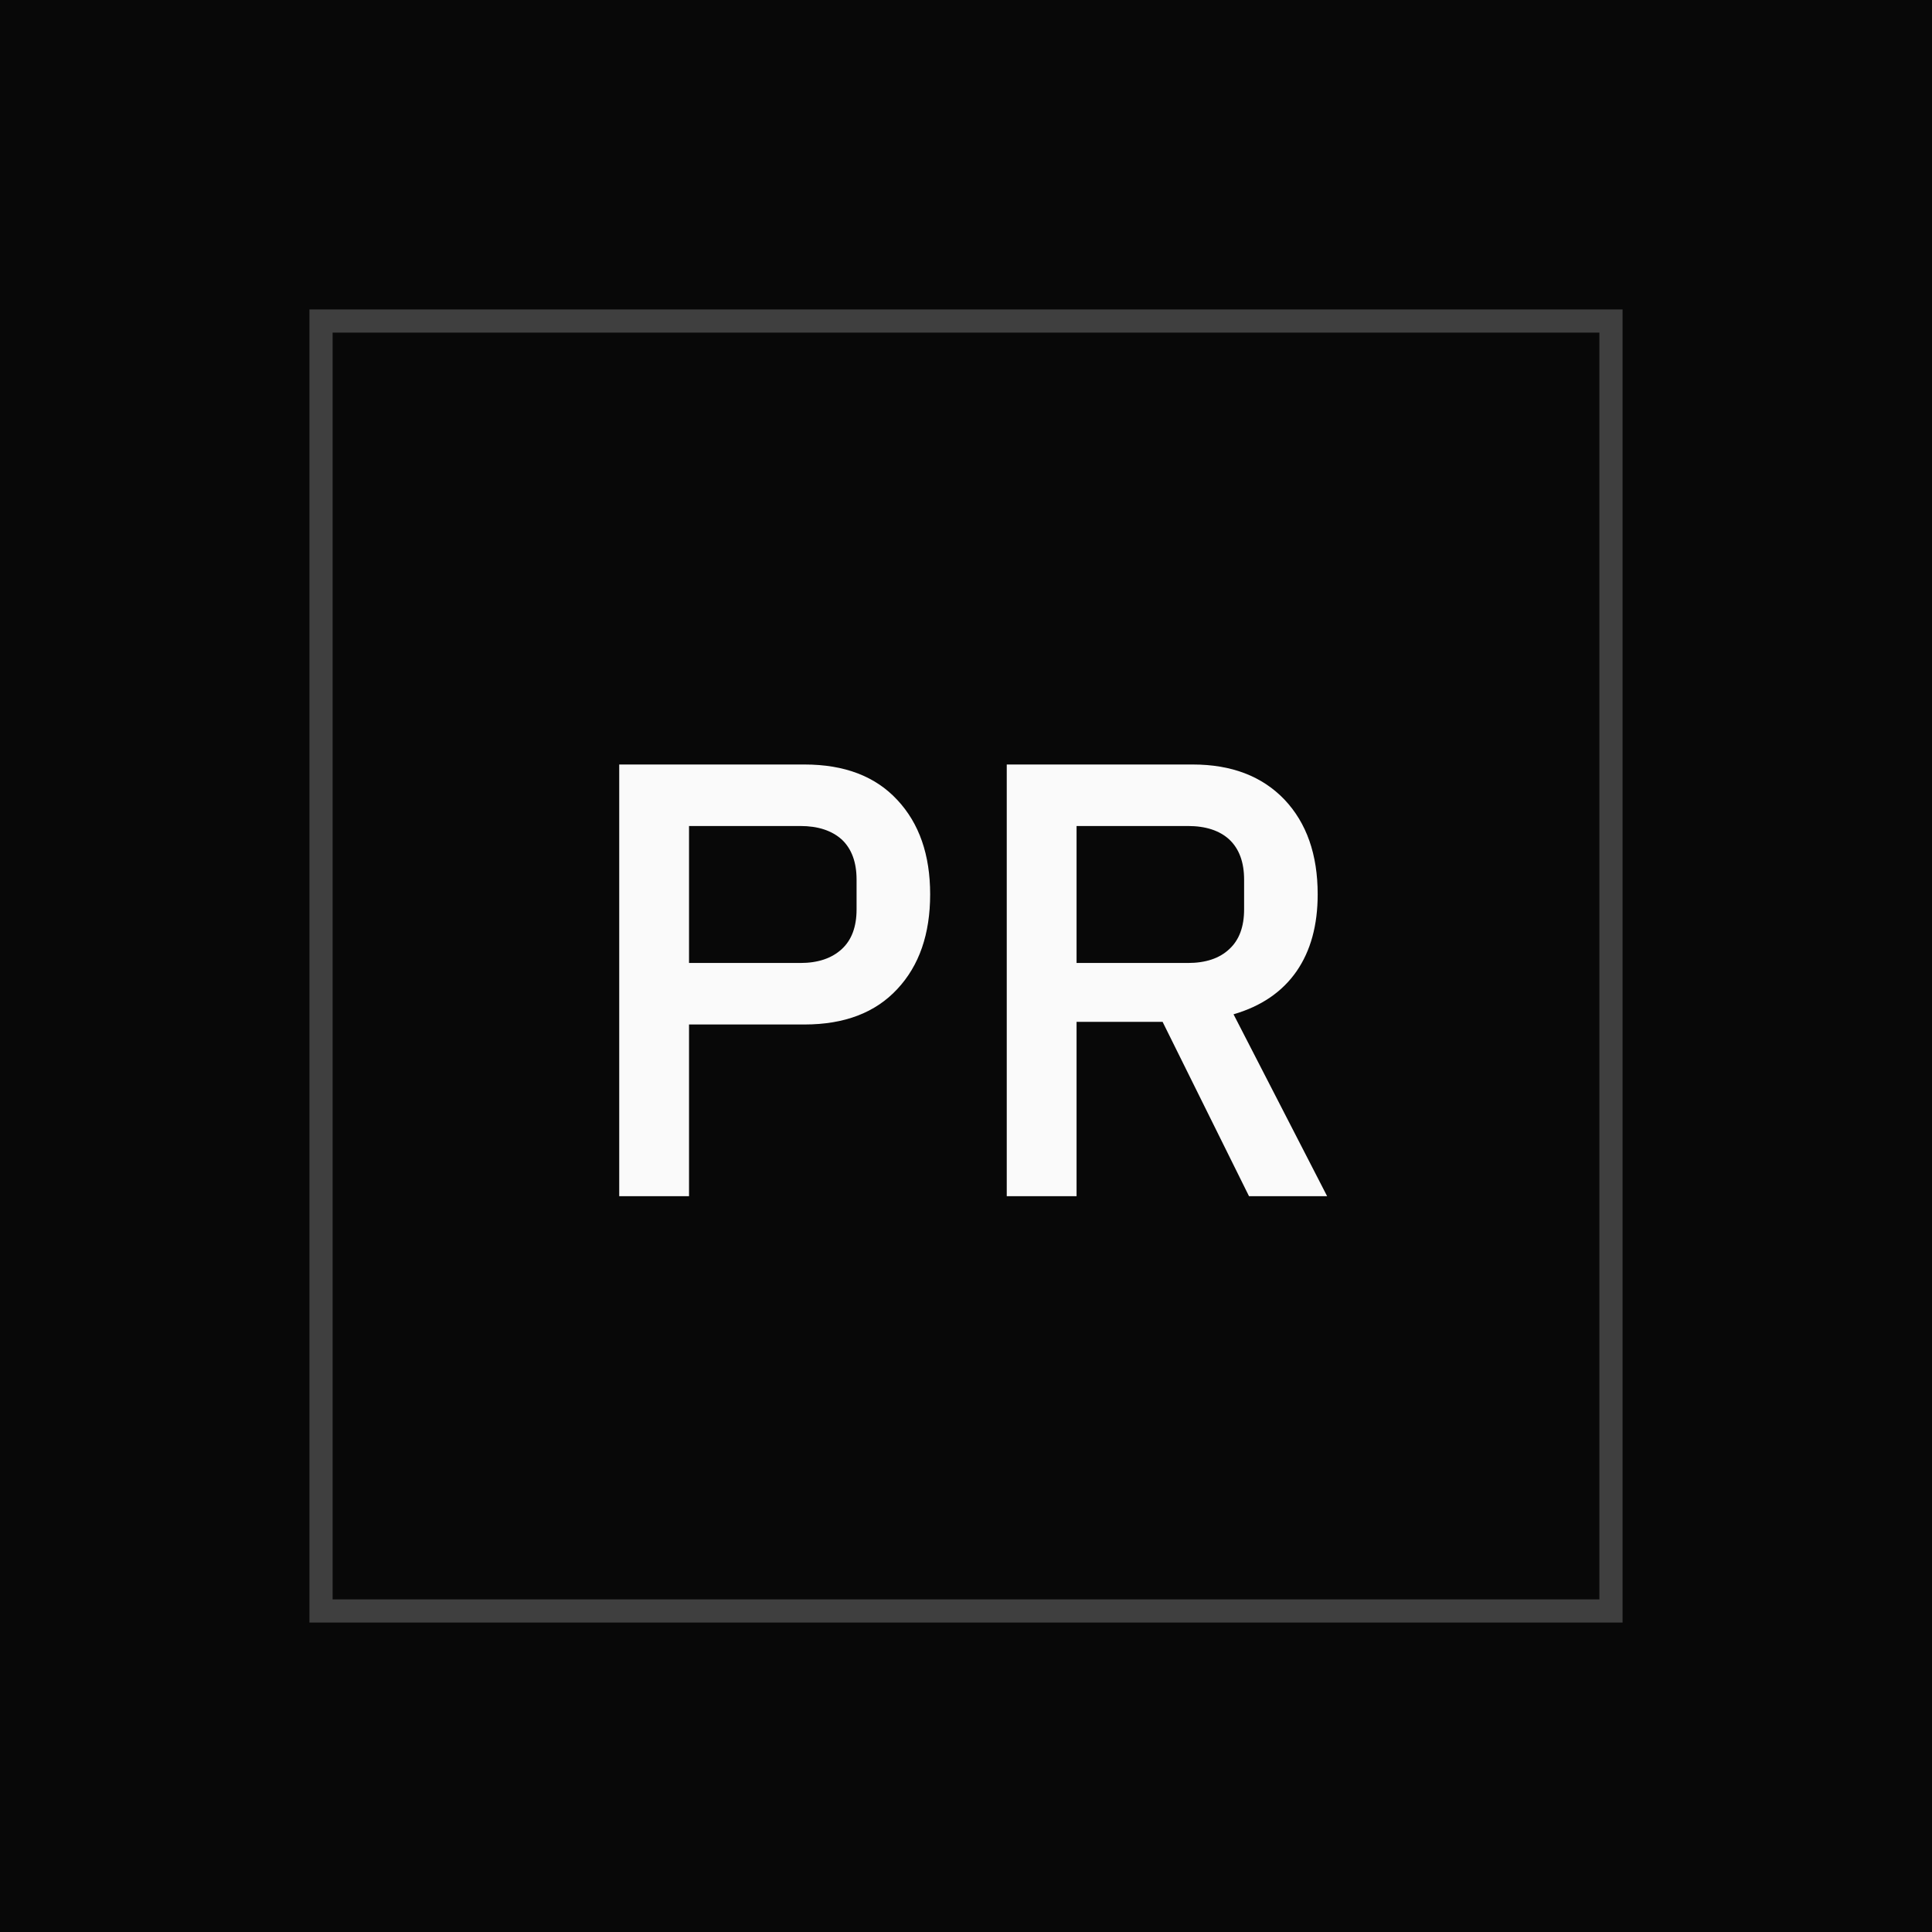
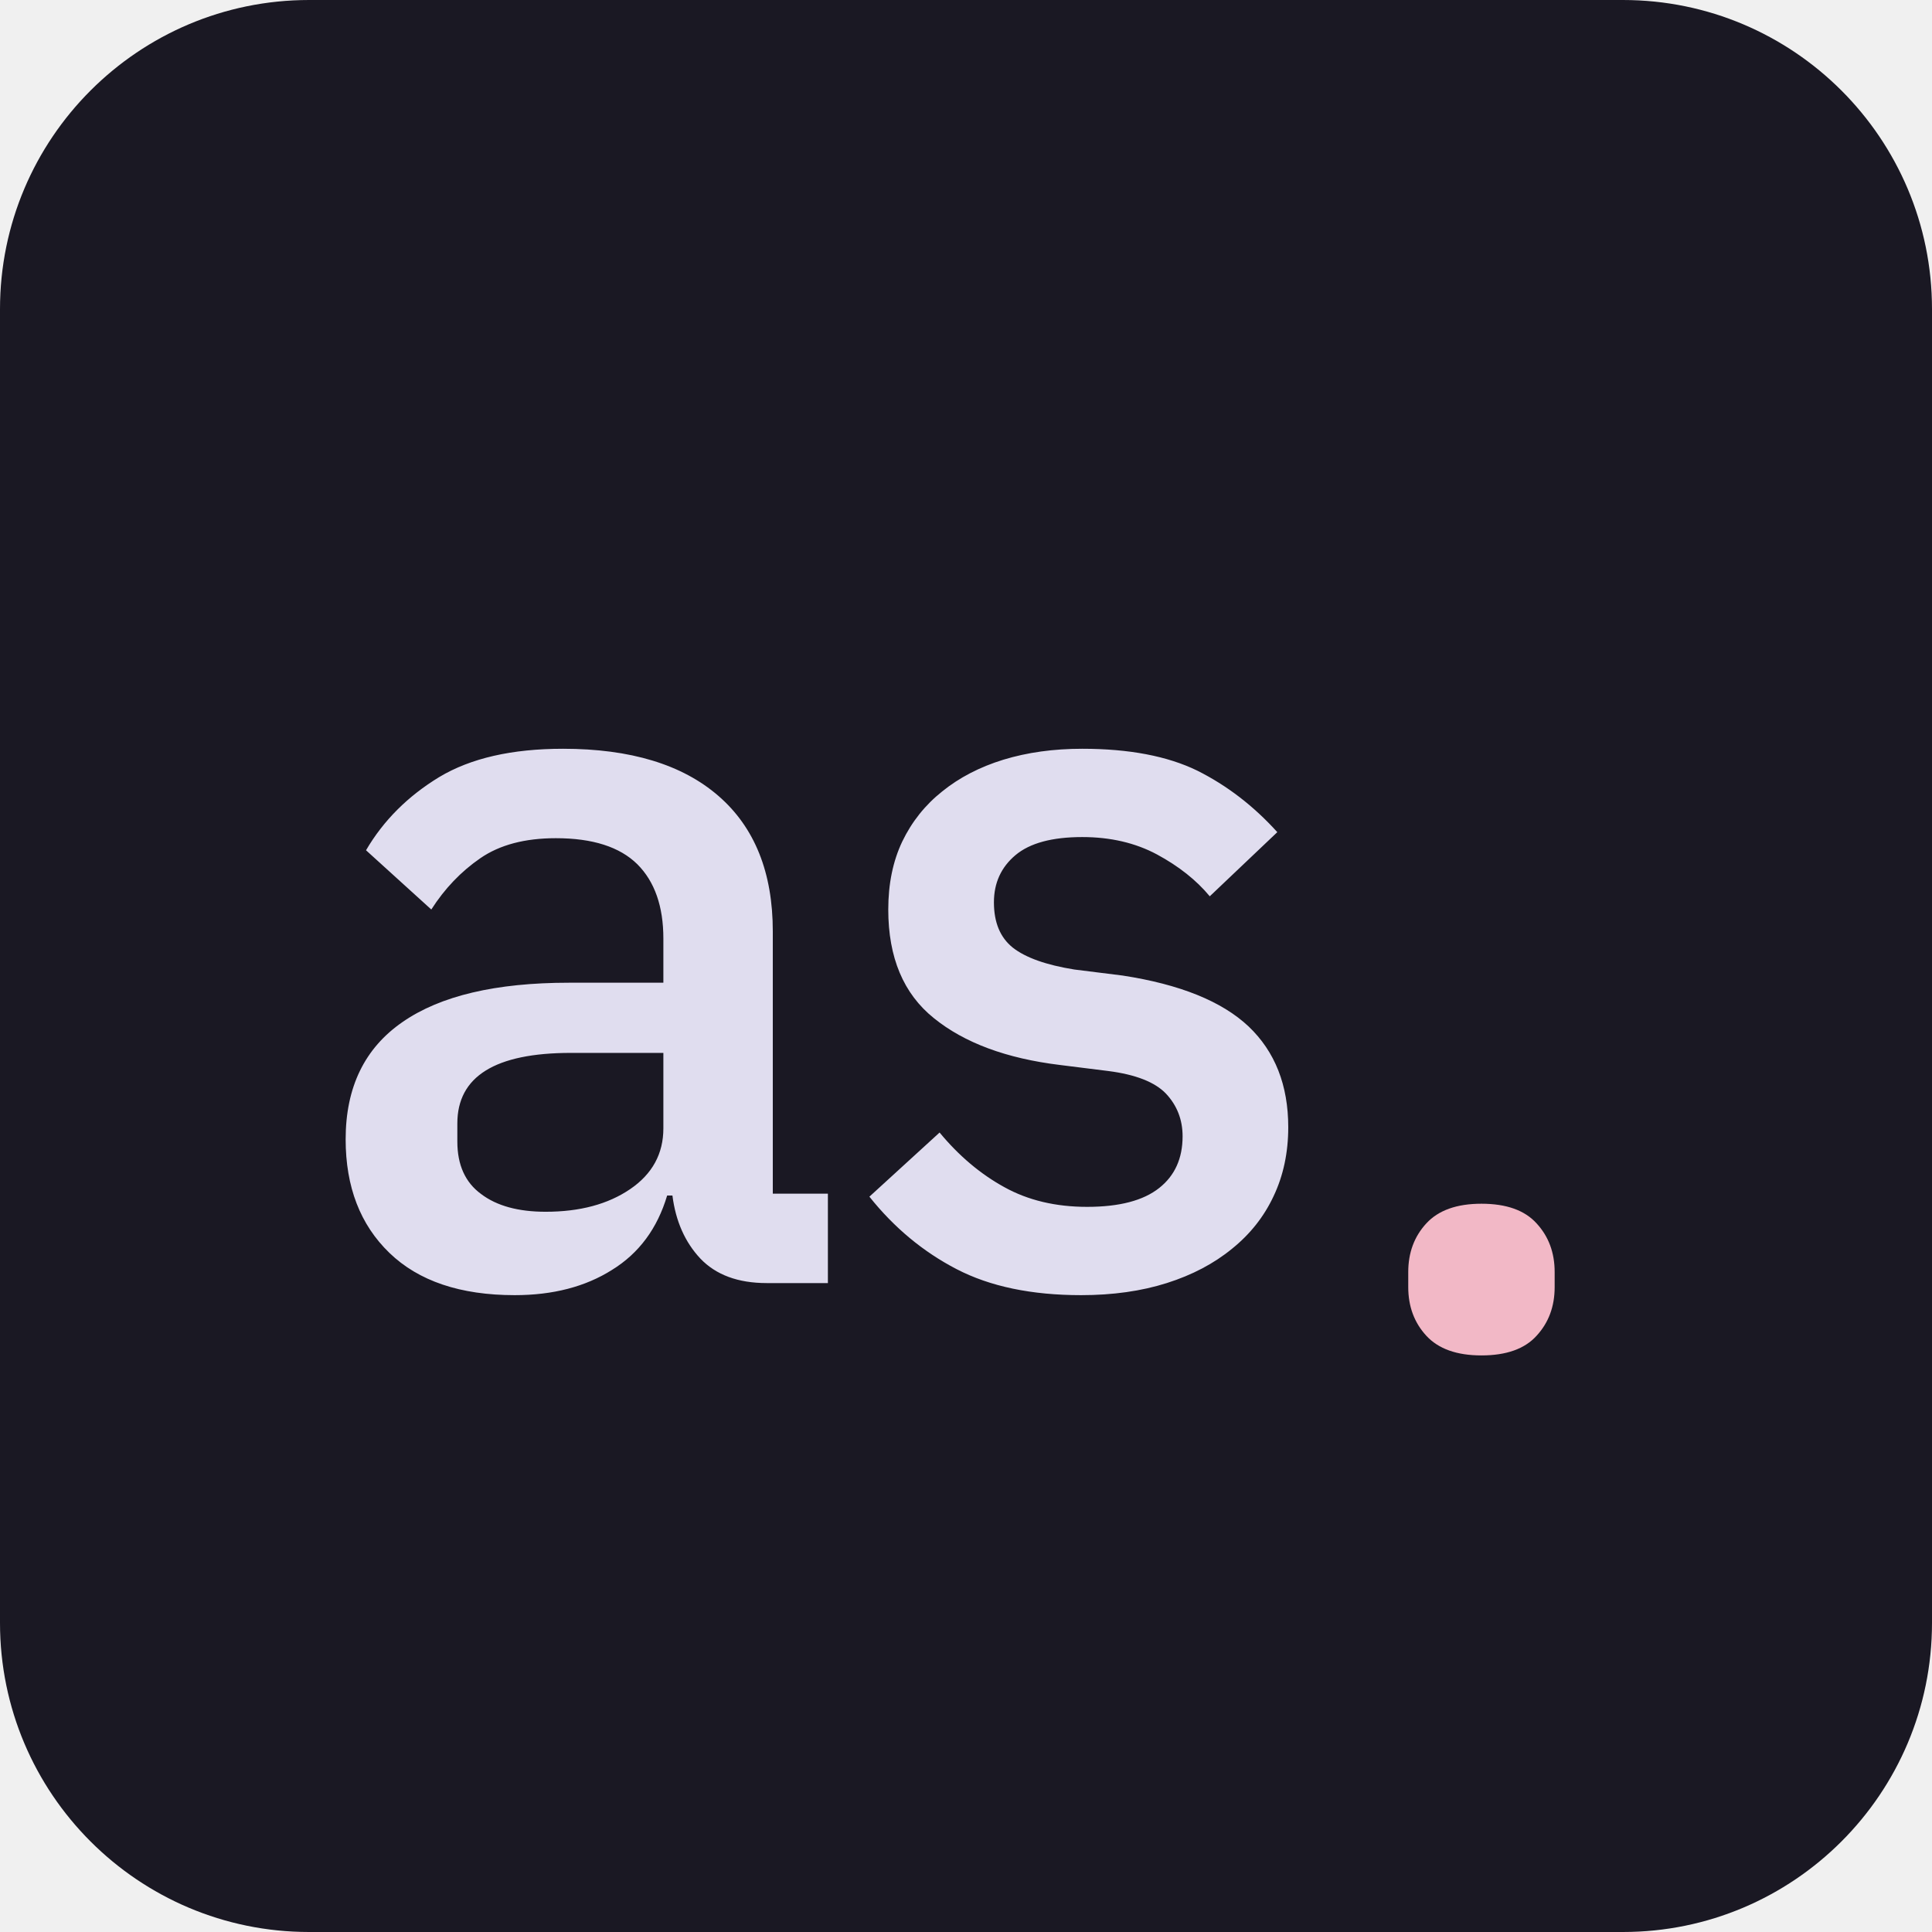
<svg xmlns="http://www.w3.org/2000/svg" width="512" height="512" viewBox="0 0 512 512">
  <mask id="satori_om-id">
    <rect x="0" y="0" width="512" height="512" fill="#fff" />
  </mask>
-   <rect x="0" y="0" width="512" height="512" fill="#080808" />
-   <defs>
-     <clipPath id="satori_bc-id-0">
-       <rect x="82" y="82" width="348" height="348" />
-     </clipPath>
-   </defs>
+   <path x="0" y="0" width="512" height="512" fill="#1a1823" d="M81.92,0 h348.16 a81.92,81.92 0 0 1 81.92,81.92 v348.16 a81.92,81.92 0 0 1 -81.92,81.92 h-348.16 a81.92,81.92 0 0 1 -81.92,-81.92 v-348.16 a81.92,81.92 0 0 1 81.92,-81.92" />
  <mask id="satori_om-id-0">
-     <rect x="88.144" y="88.144" width="335.712" height="335.712" fill="#fff" />
-     <path width="348" height="348" fill="none" stroke="#000" stroke-width="12.288" d="M82,82 A0,0 0 0 1 82,82 h348 a0,0 0 0 1 0,0 v348 a0,0 0 0 1 0,0 h-348 a0,0 0 0 1 0,0 v-348 A0,0 0 0 1 82,82" />
+     <rect x="81" y="123" width="273" height="266" fill="#fff" />
  </mask>
-   <path width="348" height="348" clip-path="url(#satori_bc-id-0)" fill="none" stroke="#3f3f3f" stroke-width="12.288" d="M82,82 A0,0 0 0 1 82,82 h348 a0,0 0 0 1 0,0 v348 a0,0 0 0 1 0,0 h-348 a0,0 0 0 1 0,0 v-348 A0,0 0 0 1 82,82" />
  <g>
-     <path fill="#fafafa" d="M182.6 317L164.1 317L164.1 202.6L213.2 202.6Q229.1 202.6 237.8 212.0Q246.5 221.3 246.5 237.0L246.5 237.0Q246.5 252.8 237.8 262.1Q229.1 271.5 213.2 271.5L213.2 271.5L182.6 271.5L182.6 317ZM182.6 218.9L182.6 255.2L212.1 255.2Q219.1 255.2 223.1 251.5Q227.0 247.9 227.0 241.0L227.0 241.0L227.0 233.1Q227.0 226.2 223.1 222.5Q219.1 218.9 212.1 218.9L212.1 218.9L182.6 218.9ZM285.3 270.8L285.3 317L266.8 317L266.8 202.6L316.1 202.6Q331.5 202.6 340.4 211.9Q349.2 221.2 349.2 237.0L349.2 237.0Q349.2 249.3 343.6 257.4Q337.9 265.6 326.9 268.8L326.9 268.8L351.7 317L331.0 317L308.1 270.8L285.3 270.8ZM285.3 255.2L314.8 255.2Q321.9 255.2 325.8 251.5Q329.7 247.9 329.7 241.0L329.7 241.0L329.7 233.1Q329.7 226.2 325.8 222.5Q321.9 218.9 314.8 218.9L314.8 218.9L285.3 218.9L285.3 255.2Z " />
+     <path fill="#e0ddef" d="M219.4 356L203.2 356Q191.8 356 185.6 349.5Q179.5 343.0 178.2 332.8L178.2 332.8L176.8 332.8Q172.9 345.9 162.2 352.5Q151.6 359.2 136.4 359.2L136.4 359.2Q114.8 359.2 103.2 348.0Q91.6 336.8 91.6 317.9L91.6 317.9Q91.6 297.2 106.7 286.8Q121.7 276.4 150.8 276.4L150.8 276.4L175.8 276.4L175.8 264.7Q175.8 251.9 168.9 245.0Q161.9 238.1 147.3 238.1L147.3 238.1Q135.0 238.1 127.3 243.4Q119.6 248.7 114.3 257.0L114.3 257.0L97.0 241.3Q103.9 229.5 116.4 221.9Q128.9 214.4 149.2 214.4L149.2 214.4Q176.0 214.4 190.4 226.9Q204.8 239.4 204.8 262.8L204.8 262.8L204.8 332.3L219.4 332.3L219.4 356ZM144.6 337.1L144.6 337.1Q158.2 337.1 167.0 331.1Q175.8 325.1 175.8 315.0L175.8 315.0L175.8 295.0L151.3 295.0Q121.2 295.0 121.2 313.7L121.2 313.7L121.2 318.5Q121.2 327.8 127.5 332.4Q133.7 337.1 144.6 337.1ZM286.5 359.2L286.5 359.2Q266.8 359.2 253.5 352.3Q240.2 345.4 230.4 333.1L230.4 333.1L249.0 316.1Q256.7 325.4 266.2 330.6Q275.6 335.8 288.1 335.8L288.1 335.8Q300.9 335.8 307.2 330.8Q313.4 325.9 313.4 317.1L313.4 317.1Q313.4 310.5 309.0 305.8Q304.6 301.2 293.7 299.8L293.7 299.8L280.9 298.2Q259.6 295.6 247.5 285.8Q235.4 276.1 235.4 257.0L235.4 257.0Q235.4 246.8 239.1 239.0Q242.9 231.1 249.7 225.7Q256.5 220.2 265.9 217.3Q275.4 214.4 286.8 214.4L286.8 214.4Q305.4 214.4 317.3 220.2Q329.1 226.1 338.5 236.5L338.5 236.5L320.6 253.5Q315.3 247.1 306.6 242.4Q298.0 237.8 286.8 237.8L286.8 237.8Q274.8 237.8 269.1 242.6Q263.4 247.4 263.4 255.1L263.4 255.1Q263.4 263.1 268.4 267.1Q273.5 271.1 284.7 272.9L284.7 272.9L297.5 274.5Q320.3 278.0 330.9 288.0Q341.4 298.0 341.4 314.7L341.4 314.7Q341.4 324.8 337.5 333.0Q333.7 341.1 326.5 346.9Q319.3 352.8 309.2 356Q299.1 359.2 286.5 359.2Z " transform="matrix(1.00,0.00,0.00,1.00,0.00,-15.97)" />
+   </g>
+   <mask id="satori_om-id-1">
+     <rect x="354" y="123" width="78" height="266" fill="#fff" />
+   </mask>
+   <g>
+     <path fill="#f2b8c6" d="M392.6 359.2L392.6 359.2Q382.8 359.2 378.0 354.0Q373.2 348.8 373.2 341.1L373.2 341.1L373.2 337.1Q373.2 329.4 378.0 324.2Q382.8 319.0 392.6 319.0L392.6 319.0Q402.5 319.0 407.2 324.2Q412.0 329.4 412.0 337.1L412.0 337.1L412.0 341.1Q412.0 348.8 407.2 354.0Q402.5 359.2 392.6 359.2Z " />
  </g>
</svg>
